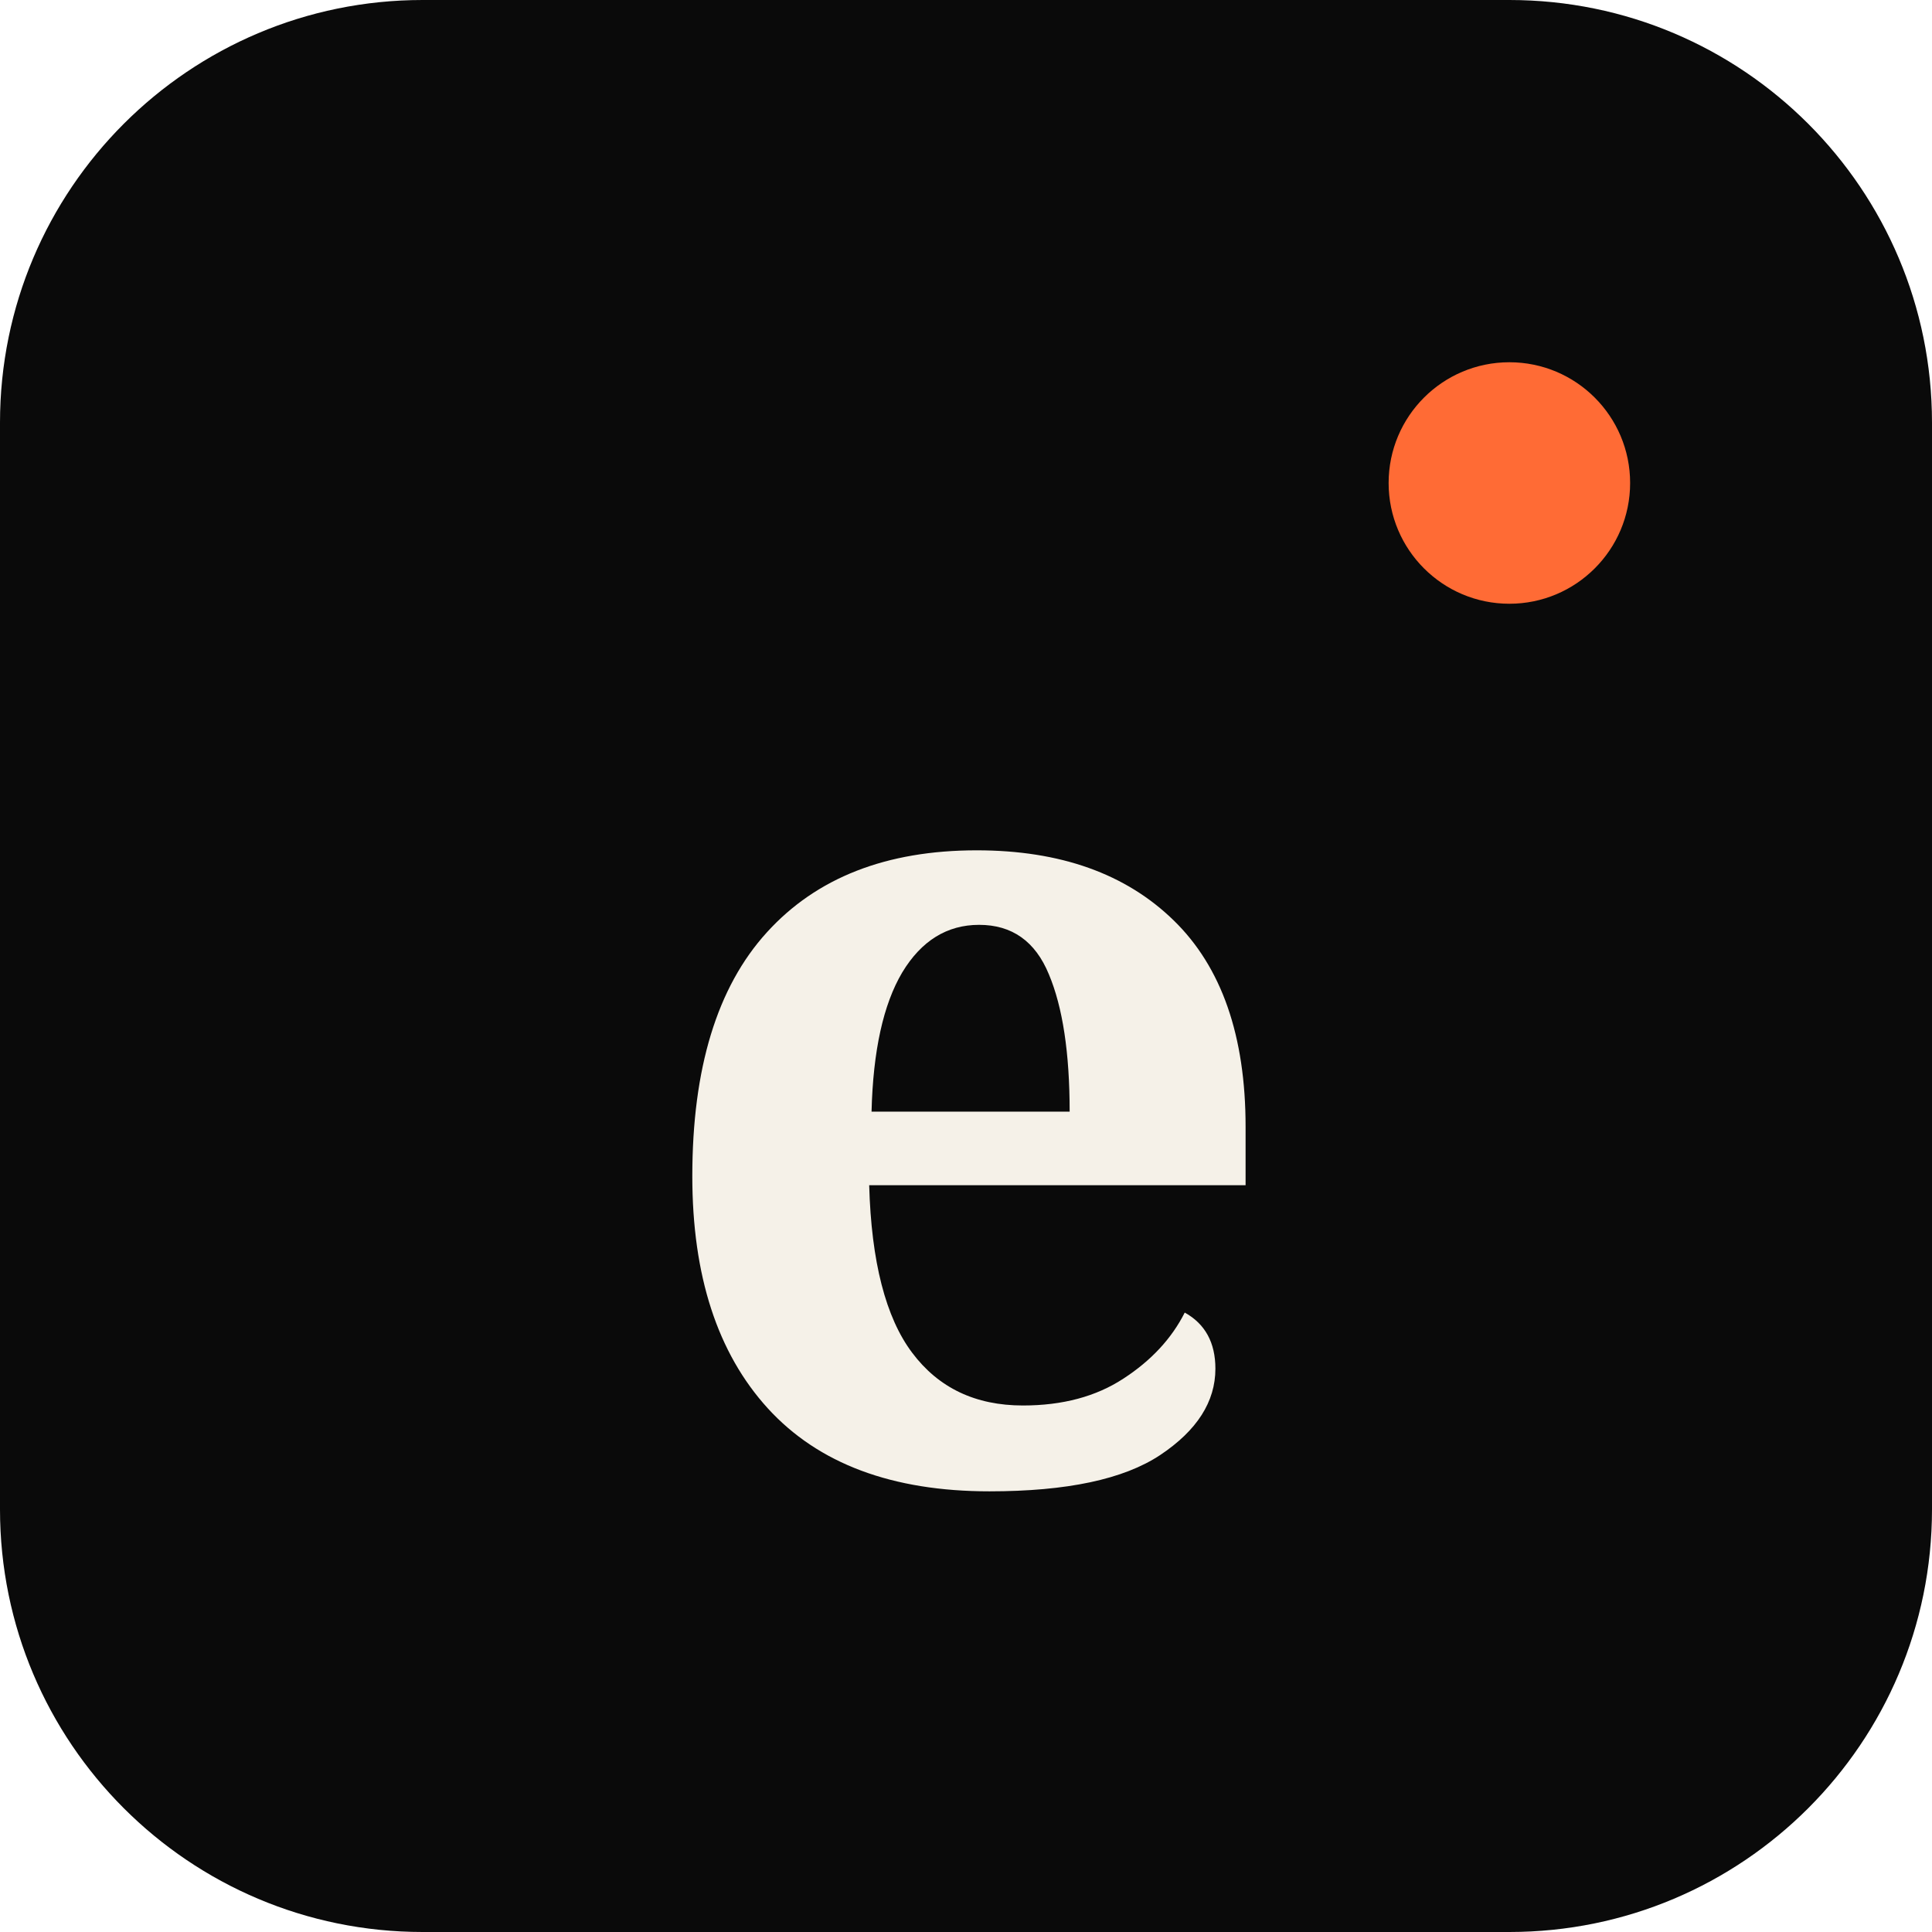
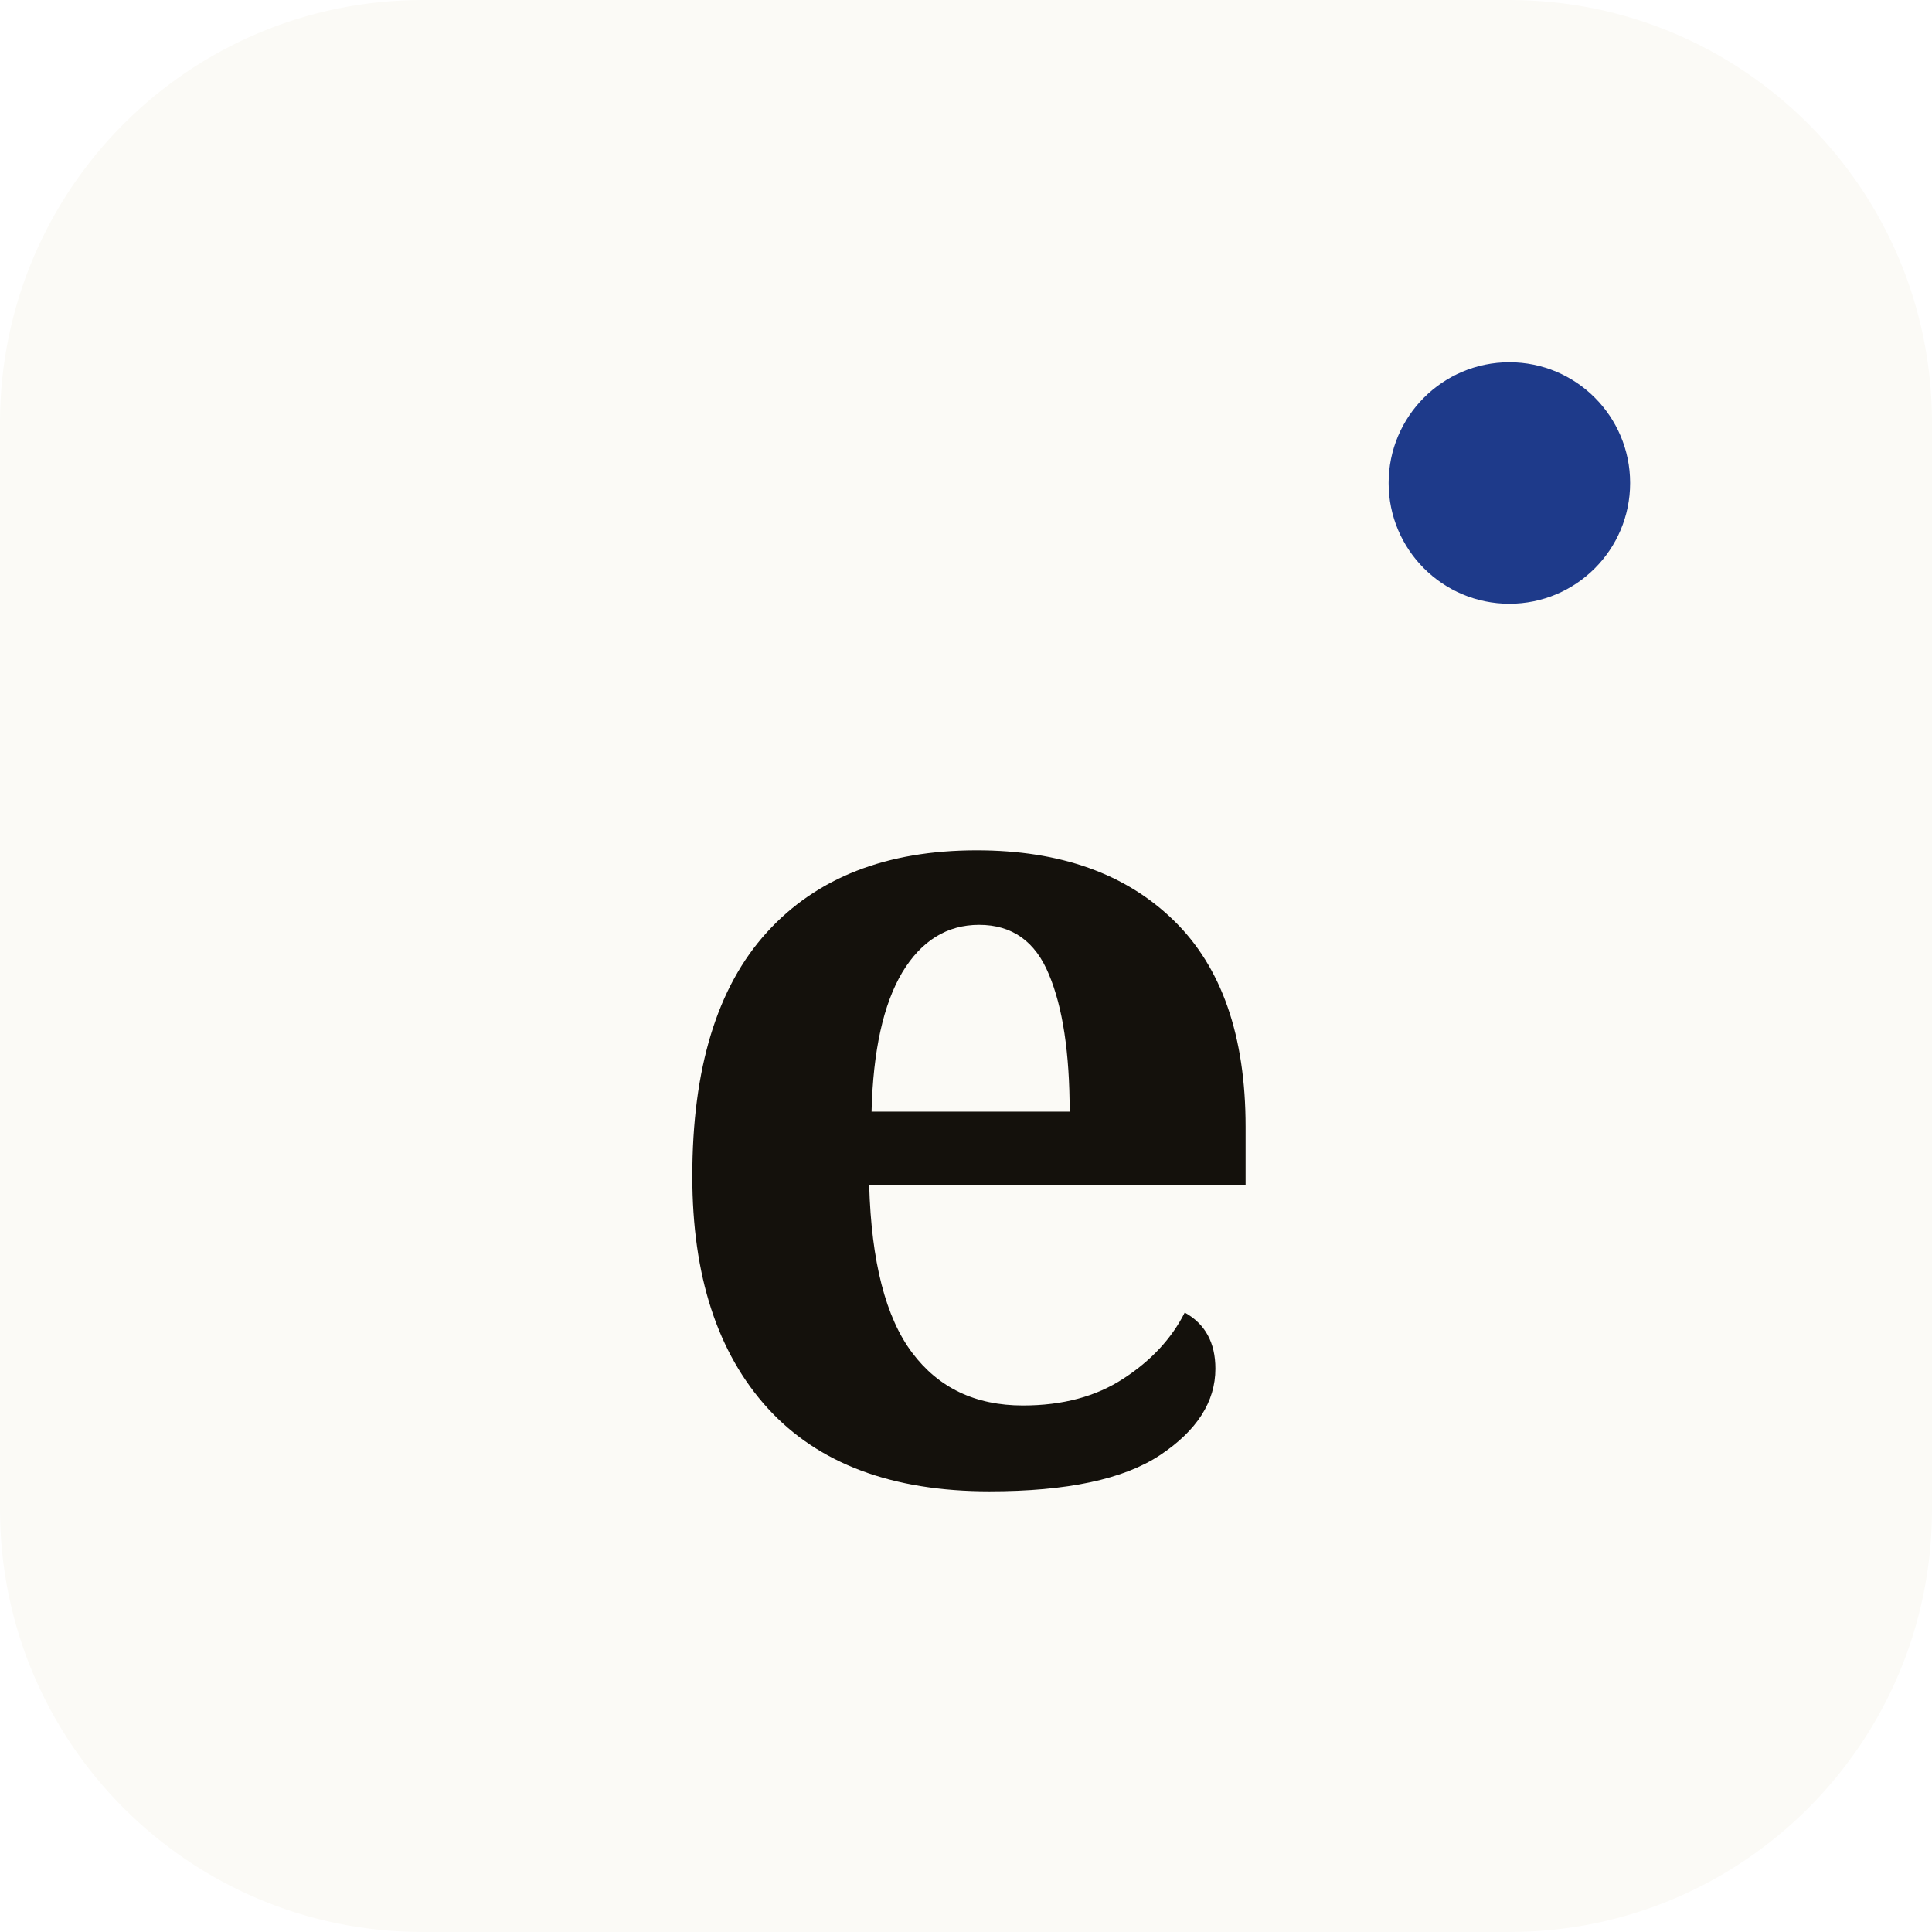
<svg xmlns="http://www.w3.org/2000/svg" viewBox="0 0 64 64">
-   <rect width="64" height="64" rx="14" fill="#0a0a0a" />
-   <text x="50%" y="56%" text-anchor="middle" dominant-baseline="middle" font-family="Georgia,serif" font-size="38" font-weight="700" fill="#f5f1e8">e</text>
-   <circle cx="50" cy="16" r="4" fill="#ff6b35" />
+   <rect width="64" height="64" rx="14" fill="#fbfaf6" />
+   <text x="50%" y="56%" text-anchor="middle" dominant-baseline="middle" font-family="Georgia,serif" font-size="38" font-weight="700" fill="#14110c">e</text>
+   <circle cx="50" cy="16" r="4" fill="#1e3a8a" />
</svg>
